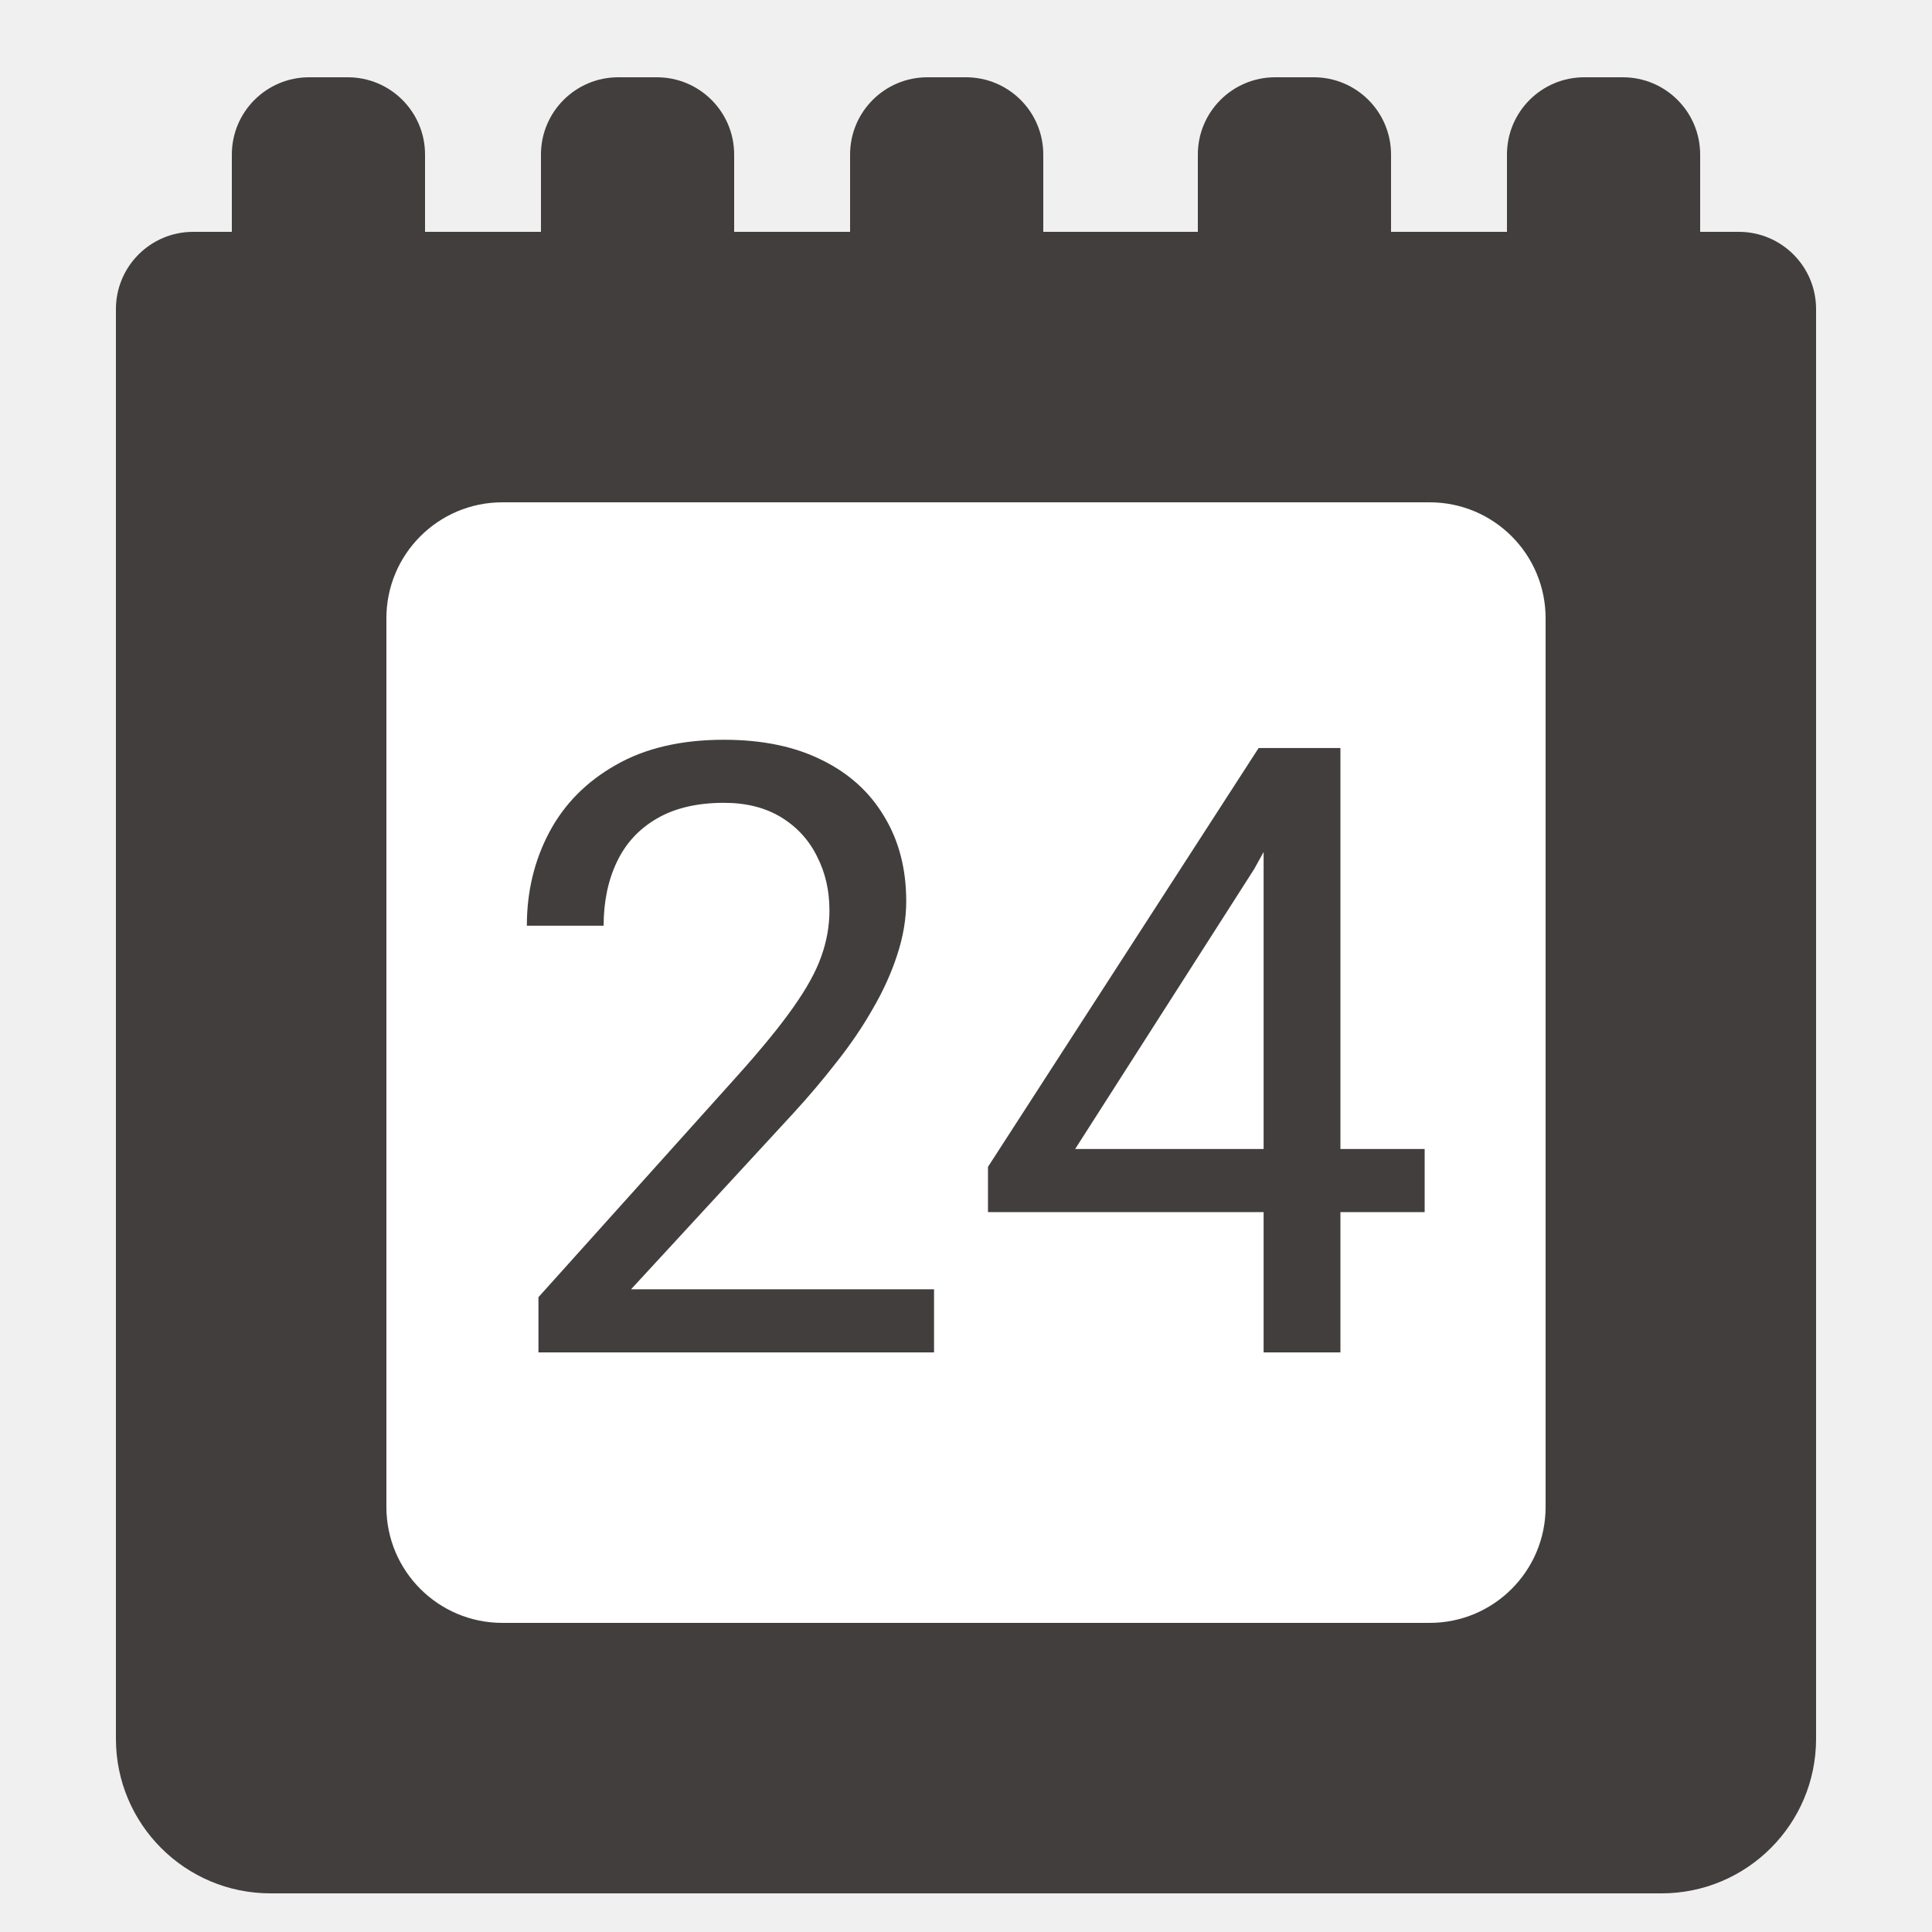
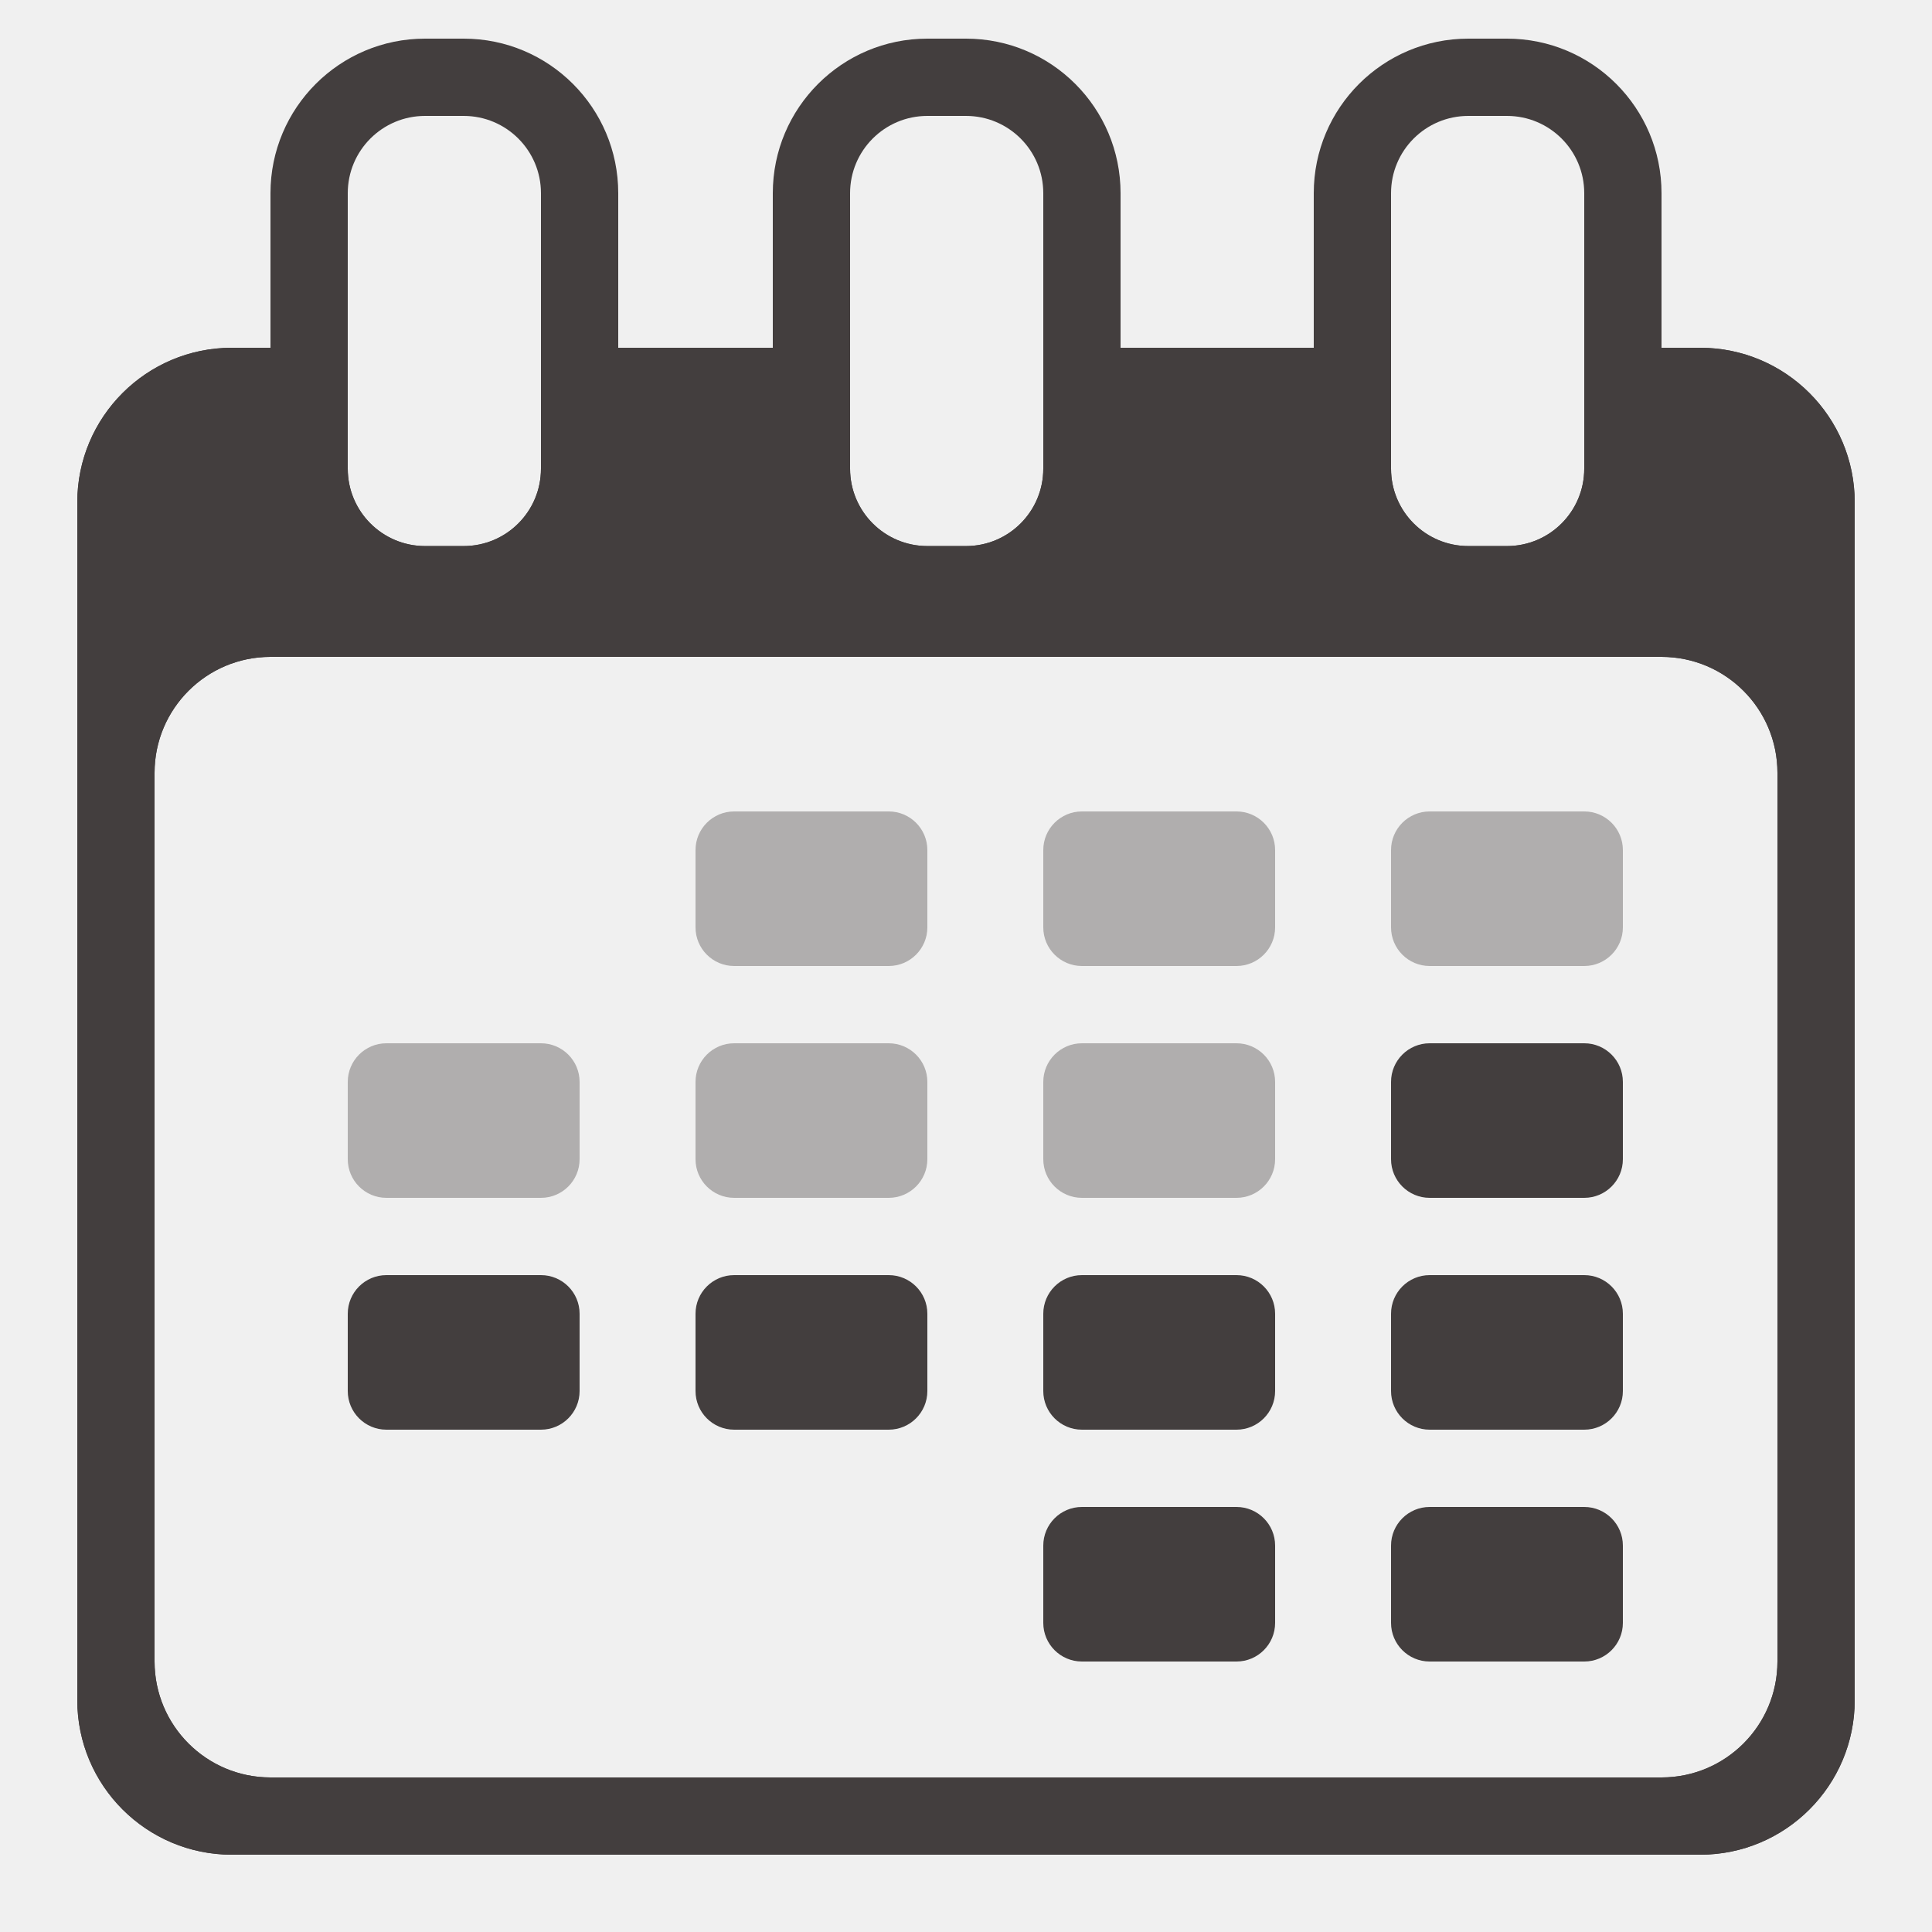
<svg xmlns="http://www.w3.org/2000/svg" width="50" height="50" viewBox="0 0 50 50" fill="none">
  <g id="icon-calendar">
-     <g id="board">
-       <path id="Rectangle 1" d="M3 8C3 6.895 3.895 6 5 6H45C46.105 6 47 6.895 47 8V45C47 47.209 45.209 49 43 49H7C4.791 49 3 47.209 3 45V8Z" fill="#433E3E" />
-       <rect id="Rectangle 2" x="10" y="13" width="30" height="29" rx="3" fill="white" />
-       <path id="Rectangle 3" d="M6 4C6 2.895 6.895 2 8 2H9C10.105 2 11 2.895 11 4V6H6V4Z" fill="#433E3E" />
-       <path id="Rectangle 7" d="M22 4C22 2.895 22.895 2 24 2H25C26.105 2 27 2.895 27 4V6H22V4Z" fill="#433E3E" />
-       <path id="Rectangle 6" d="M31 4C31 2.895 31.895 2 33 2H34C35.105 2 36 2.895 36 4V6H31V4Z" fill="#433E3E" />
-       <path id="Rectangle 5" d="M14 4C14 2.895 14.895 2 16 2H17C18.105 2 19 2.895 19 4V6H14V4Z" fill="#433E3E" />
-       <path id="Rectangle 4" d="M39 4C39 2.895 39.895 2 41 2H42C43.105 2 44 2.895 44 4V6H39V4Z" fill="#433E3E" />
+     <g id="Rectangle 5">
+       <mask id="path-1-inside-1_1_2" fill="white">
+         <path d="M7 5C7 2.791 8.791 1 11 1H12C14.209 1 16 2.791 16 5V13H7V5Z" />
+       </mask>
+       <path d="M5 5C5 1.686 7.686 -1 11 -1H12C15.314 -1 18 1.686 18 5H14C14 3.895 13.105 3 12 3H11C9.895 3 9 3.895 9 5H5ZM16 13H7H16ZM5 13V5C5 1.686 7.686 -1 11 -1V3C9.895 3 9 3.895 9 5V13H5ZM12 -1C15.314 -1 18 1.686 18 5V13H14V5C14 3.895 13.105 3 12 3V-1Z" fill="#433E3E" mask="url(#path-1-inside-1_1_2)" />
    </g>
-     <path id="number" d="M24.173 33.367V35H13.935V33.571L19.06 27.867C19.69 27.165 20.177 26.571 20.52 26.084C20.871 25.59 21.115 25.149 21.251 24.763C21.394 24.369 21.466 23.968 21.466 23.56C21.466 23.044 21.358 22.578 21.144 22.163C20.936 21.741 20.628 21.404 20.22 21.153C19.811 20.903 19.317 20.777 18.737 20.777C18.043 20.777 17.463 20.913 16.997 21.186C16.539 21.451 16.195 21.823 15.966 22.303C15.737 22.783 15.622 23.334 15.622 23.957H13.635C13.635 23.076 13.828 22.27 14.215 21.54C14.602 20.81 15.175 20.23 15.934 19.8C16.693 19.363 17.627 19.145 18.737 19.145C19.726 19.145 20.571 19.32 21.273 19.671C21.974 20.015 22.511 20.502 22.884 21.132C23.263 21.755 23.453 22.485 23.453 23.323C23.453 23.782 23.374 24.247 23.217 24.72C23.066 25.185 22.855 25.651 22.583 26.116C22.318 26.582 22.006 27.04 21.648 27.491C21.297 27.942 20.922 28.386 20.52 28.823L16.331 33.367H24.173ZM36.87 29.736V31.369H25.569V30.198L32.573 19.359H34.195L32.455 22.496L27.825 29.736H36.87ZM34.69 19.359V35H32.702V19.359H34.69Z" fill="#433E3E" />
+     <path id="Subtract" fill-rule="evenodd" clip-rule="evenodd" d="M14 9H22V12.132C22 13.236 22.895 14.132 24 14.132H25C26.105 14.132 27 13.236 27 12.132V9H36V12.132C36 13.236 36.895 14.132 38 14.132H39C40.105 14.132 41 13.236 41 12.132V9H44C46.209 9 48 10.791 48 13V44C48 46.209 46.209 48 44 48H6C3.791 48 2 46.209 2 44V13C2 10.791 3.791 9 6 9H9V12.132C9 13.236 9.895 14.132 11 14.132H12C13.105 14.132 14 13.236 14 12.132V9ZM7 17C5.343 17 4 18.343 4 20V43C4 44.657 5.343 46 7 46H43C44.657 46 46 44.657 46 43V20C46 18.343 44.657 17 43 17H7Z" fill="#433E3E" />
+     <path id="Subtract_2" fill-rule="evenodd" clip-rule="evenodd" d="M14 9H22V12.132C22 13.236 22.895 14.132 24 14.132H25C26.105 14.132 27 13.236 27 12.132V9H36V12.132C36 13.236 36.895 14.132 38 14.132H39C40.105 14.132 41 13.236 41 12.132V9H44C46.209 9 48 10.791 48 13V44C48 46.209 46.209 48 44 48H6C3.791 48 2 46.209 2 44V13C2 10.791 3.791 9 6 9H9V12.132C9 13.236 9.895 14.132 11 14.132H12C13.105 14.132 14 13.236 14 12.132V9ZM7 17C5.343 17 4 18.343 4 20V43C4 44.657 5.343 46 7 46H43C44.657 46 46 44.657 46 43V20C46 18.343 44.657 17 43 17H7Z" fill="#433E3E" />
+     <rect id="Rectangle 18" x="9" y="27" width="6" height="4" rx="1" fill="#B0AEAE" />
+     <rect id="Rectangle 17" x="9" y="33" width="6" height="4" rx="1" fill="#433E3E" />
+     <rect id="Rectangle 19" x="18" y="33" width="6" height="4" rx="1" fill="#433E3E" />
+     <rect id="Rectangle 20" x="27" y="33" width="6" height="4" rx="1" fill="#433E3E" />
+     <rect id="Rectangle 22" x="27" y="39" width="6" height="4" rx="1" fill="#433E3E" />
+     <rect id="Rectangle 21" x="36" y="33" width="6" height="4" rx="1" fill="#433E3E" />
+     <rect id="Rectangle 23" x="36" y="39" width="6" height="4" rx="1" fill="#433E3E" />
+     <g id="Rectangle 6">
+       <mask id="path-12-inside-2_1_2" fill="white">
+         <path d="M20 5C20 2.791 21.791 1 24 1H25C27.209 1 29 2.791 29 5V13H20V5Z" />
+       </mask>
+       <path d="M18 5C18 1.686 20.686 -1 24 -1H25C28.314 -1 31 1.686 31 5H27C27 3.895 26.105 3 25 3H24C22.895 3 22 3.895 22 5H18ZM29 13H20H29ZM18 13V5C18 1.686 20.686 -1 24 -1V3C22.895 3 22 3.895 22 5V13H18ZM25 -1C28.314 -1 31 1.686 31 5V13H27V5C27 3.895 26.105 3 25 3V-1Z" fill="#433E3E" mask="url(#path-12-inside-2_1_2)" />
+     </g>
+     <g id="Rectangle 7">
+       <mask id="path-14-inside-3_1_2" fill="white">
+         <path d="M34 5C34 2.791 35.791 1 38 1H39C41.209 1 43 2.791 43 5V13H34V5Z" />
+       </mask>
+       <path d="M32 5C32 1.686 34.686 -1 38 -1H39C42.314 -1 45 1.686 45 5H41C41 3.895 40.105 3 39 3H38C36.895 3 36 3.895 36 5H32ZM43 13H34H43ZM32 13V5C32 1.686 34.686 -1 38 -1V3C36.895 3 36 3.895 36 5V13H32ZM39 -1C42.314 -1 45 1.686 45 5V13H41V5C41 3.895 40.105 3 39 3V-1Z" fill="#433E3E" mask="url(#path-14-inside-3_1_2)" />
+     </g>
+     <rect id="Rectangle 14" x="18" y="27" width="6" height="4" rx="1" fill="#B0AEAE" />
+     <rect id="Rectangle 15" x="27" y="27" width="6" height="4" rx="1" fill="#B0AEAE" />
+     <rect id="Rectangle 16" x="36" y="27" width="6" height="4" rx="1" fill="#433E3E" />
+     <rect id="Rectangle 10" x="18" y="21" width="6" height="4" rx="1" fill="#B0AEAE" />
+     <rect id="Rectangle 11" x="27" y="21" width="6" height="4" rx="1" fill="#B0AEAE" />
+     <rect id="Rectangle 12" x="36" y="21" width="6" height="4" rx="1" fill="#B0AEAE" />
  </g>
</svg>
